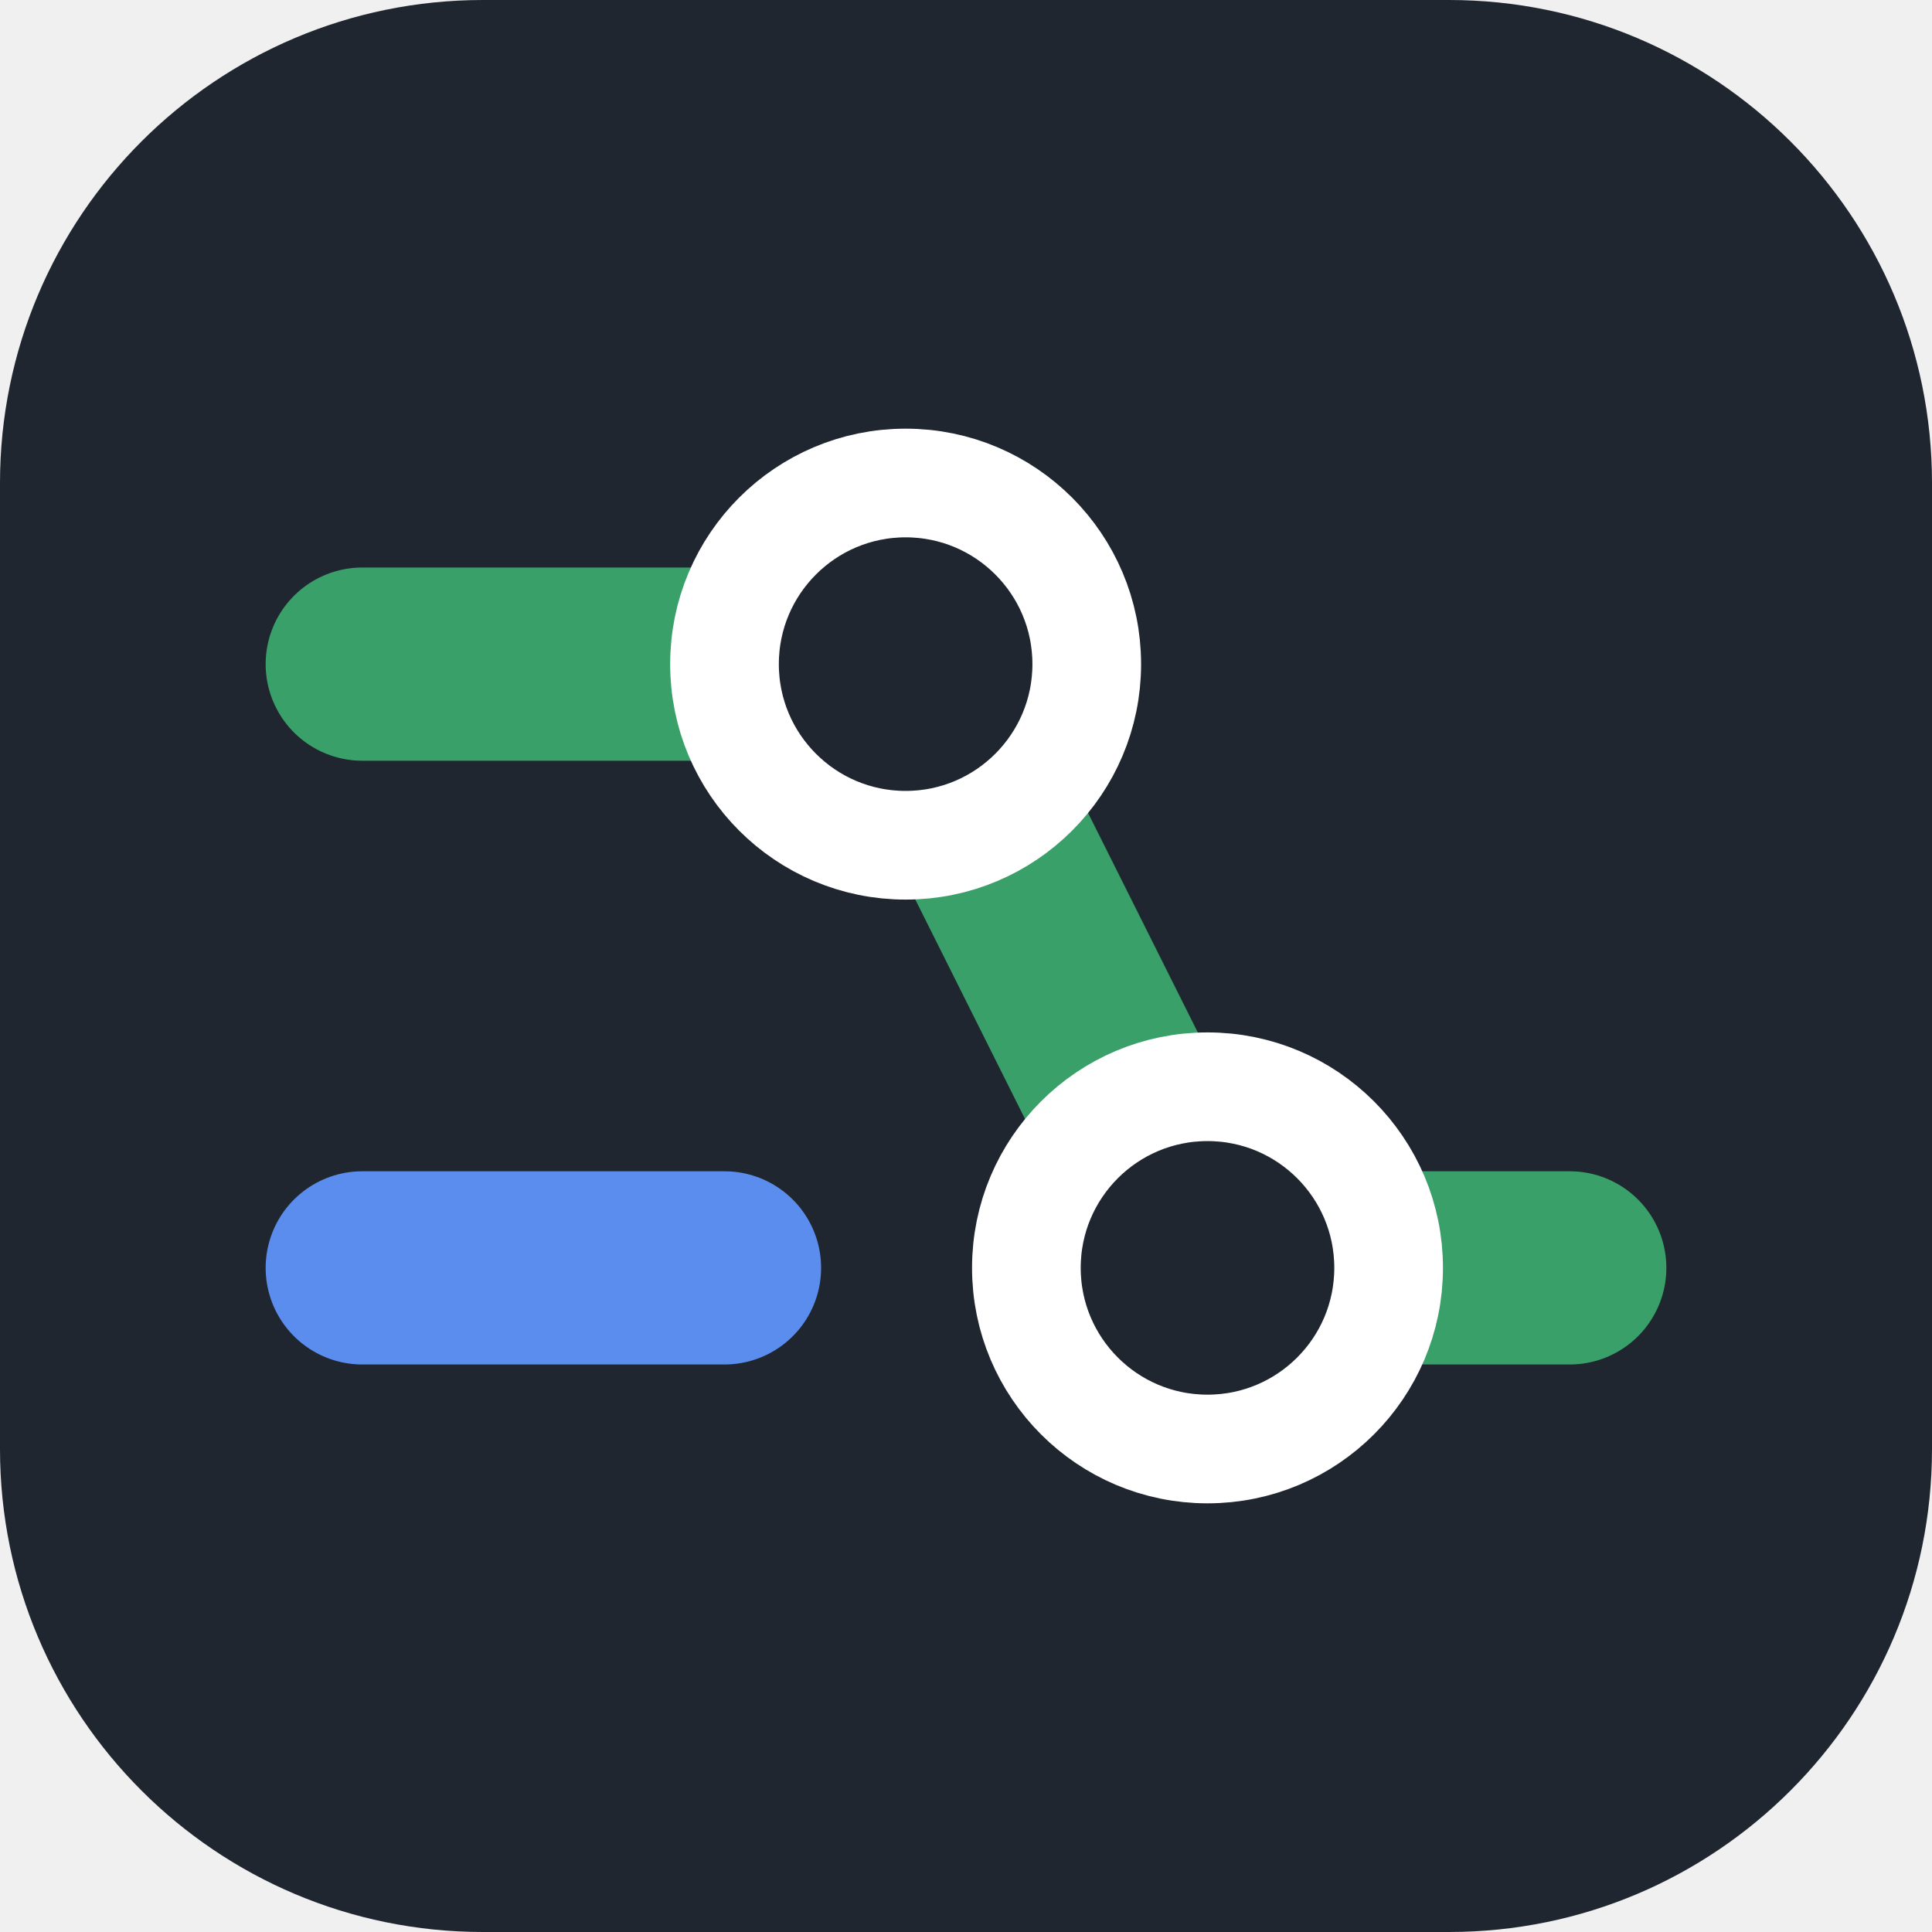
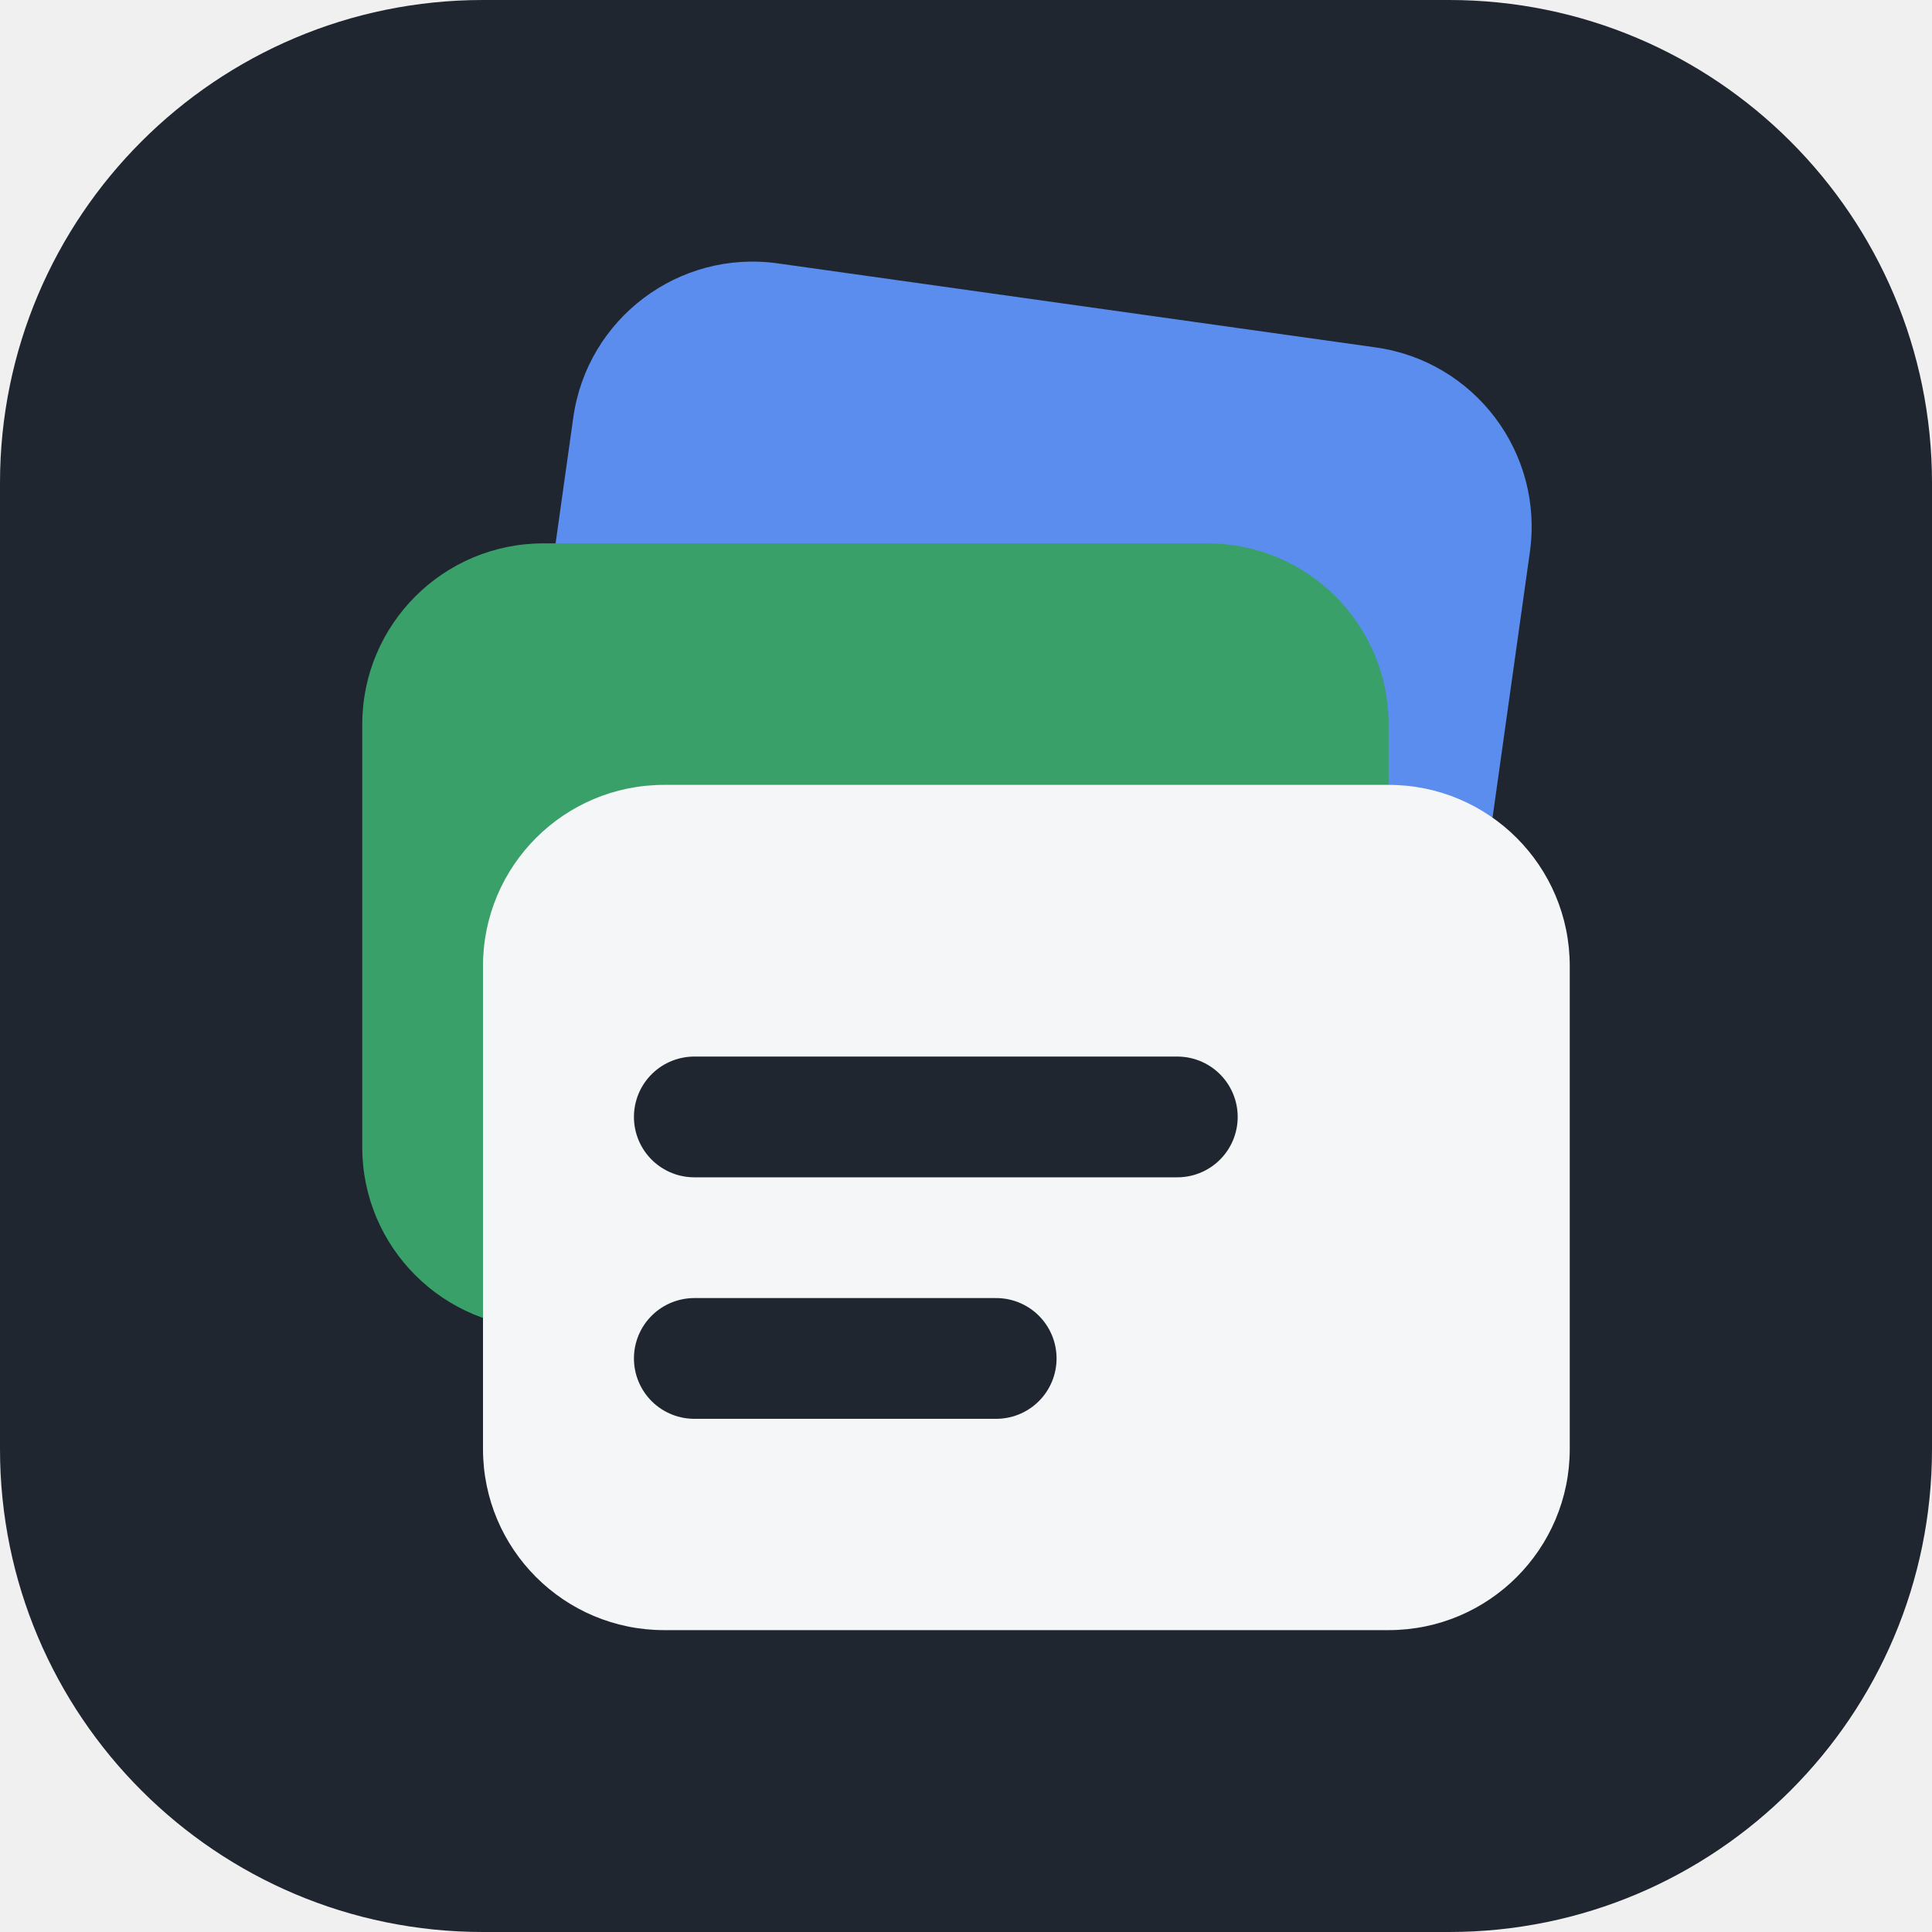
<svg xmlns="http://www.w3.org/2000/svg" viewBox="0 0 32 32">
  <rect width="32" height="32" rx="8" fill="#1f2630" />
-   <path d="M6 11h9l5 10h6" fill="none" stroke="#3aa06a" stroke-width="3.2" stroke-linecap="round" stroke-linejoin="round" />
-   <path d="M6 21h6" fill="none" stroke="#5b8def" stroke-width="3.2" stroke-linecap="round" />
-   <circle cx="15" cy="11" r="3" fill="#1f2630" stroke="#fff" stroke-width="1.8" />
-   <circle cx="20" cy="21" r="3" fill="#1f2630" stroke="#fff" stroke-width="1.8" />
+   <rect x="9" y="5" width="16" height="12" rx="3" fill="#5b8def" transform="rotate(8 17 11)" />
+   <rect x="6" y="9" width="17" height="13" rx="3" fill="#3aa06a" />
+   <rect x="8" y="13" width="18" height="14" rx="3" fill="#f4f6f7" />
+   <path d="M11.5 18.5h8M11.5 22.5h5" stroke="#1f2630" stroke-width="2" stroke-linecap="round" />
</svg>
